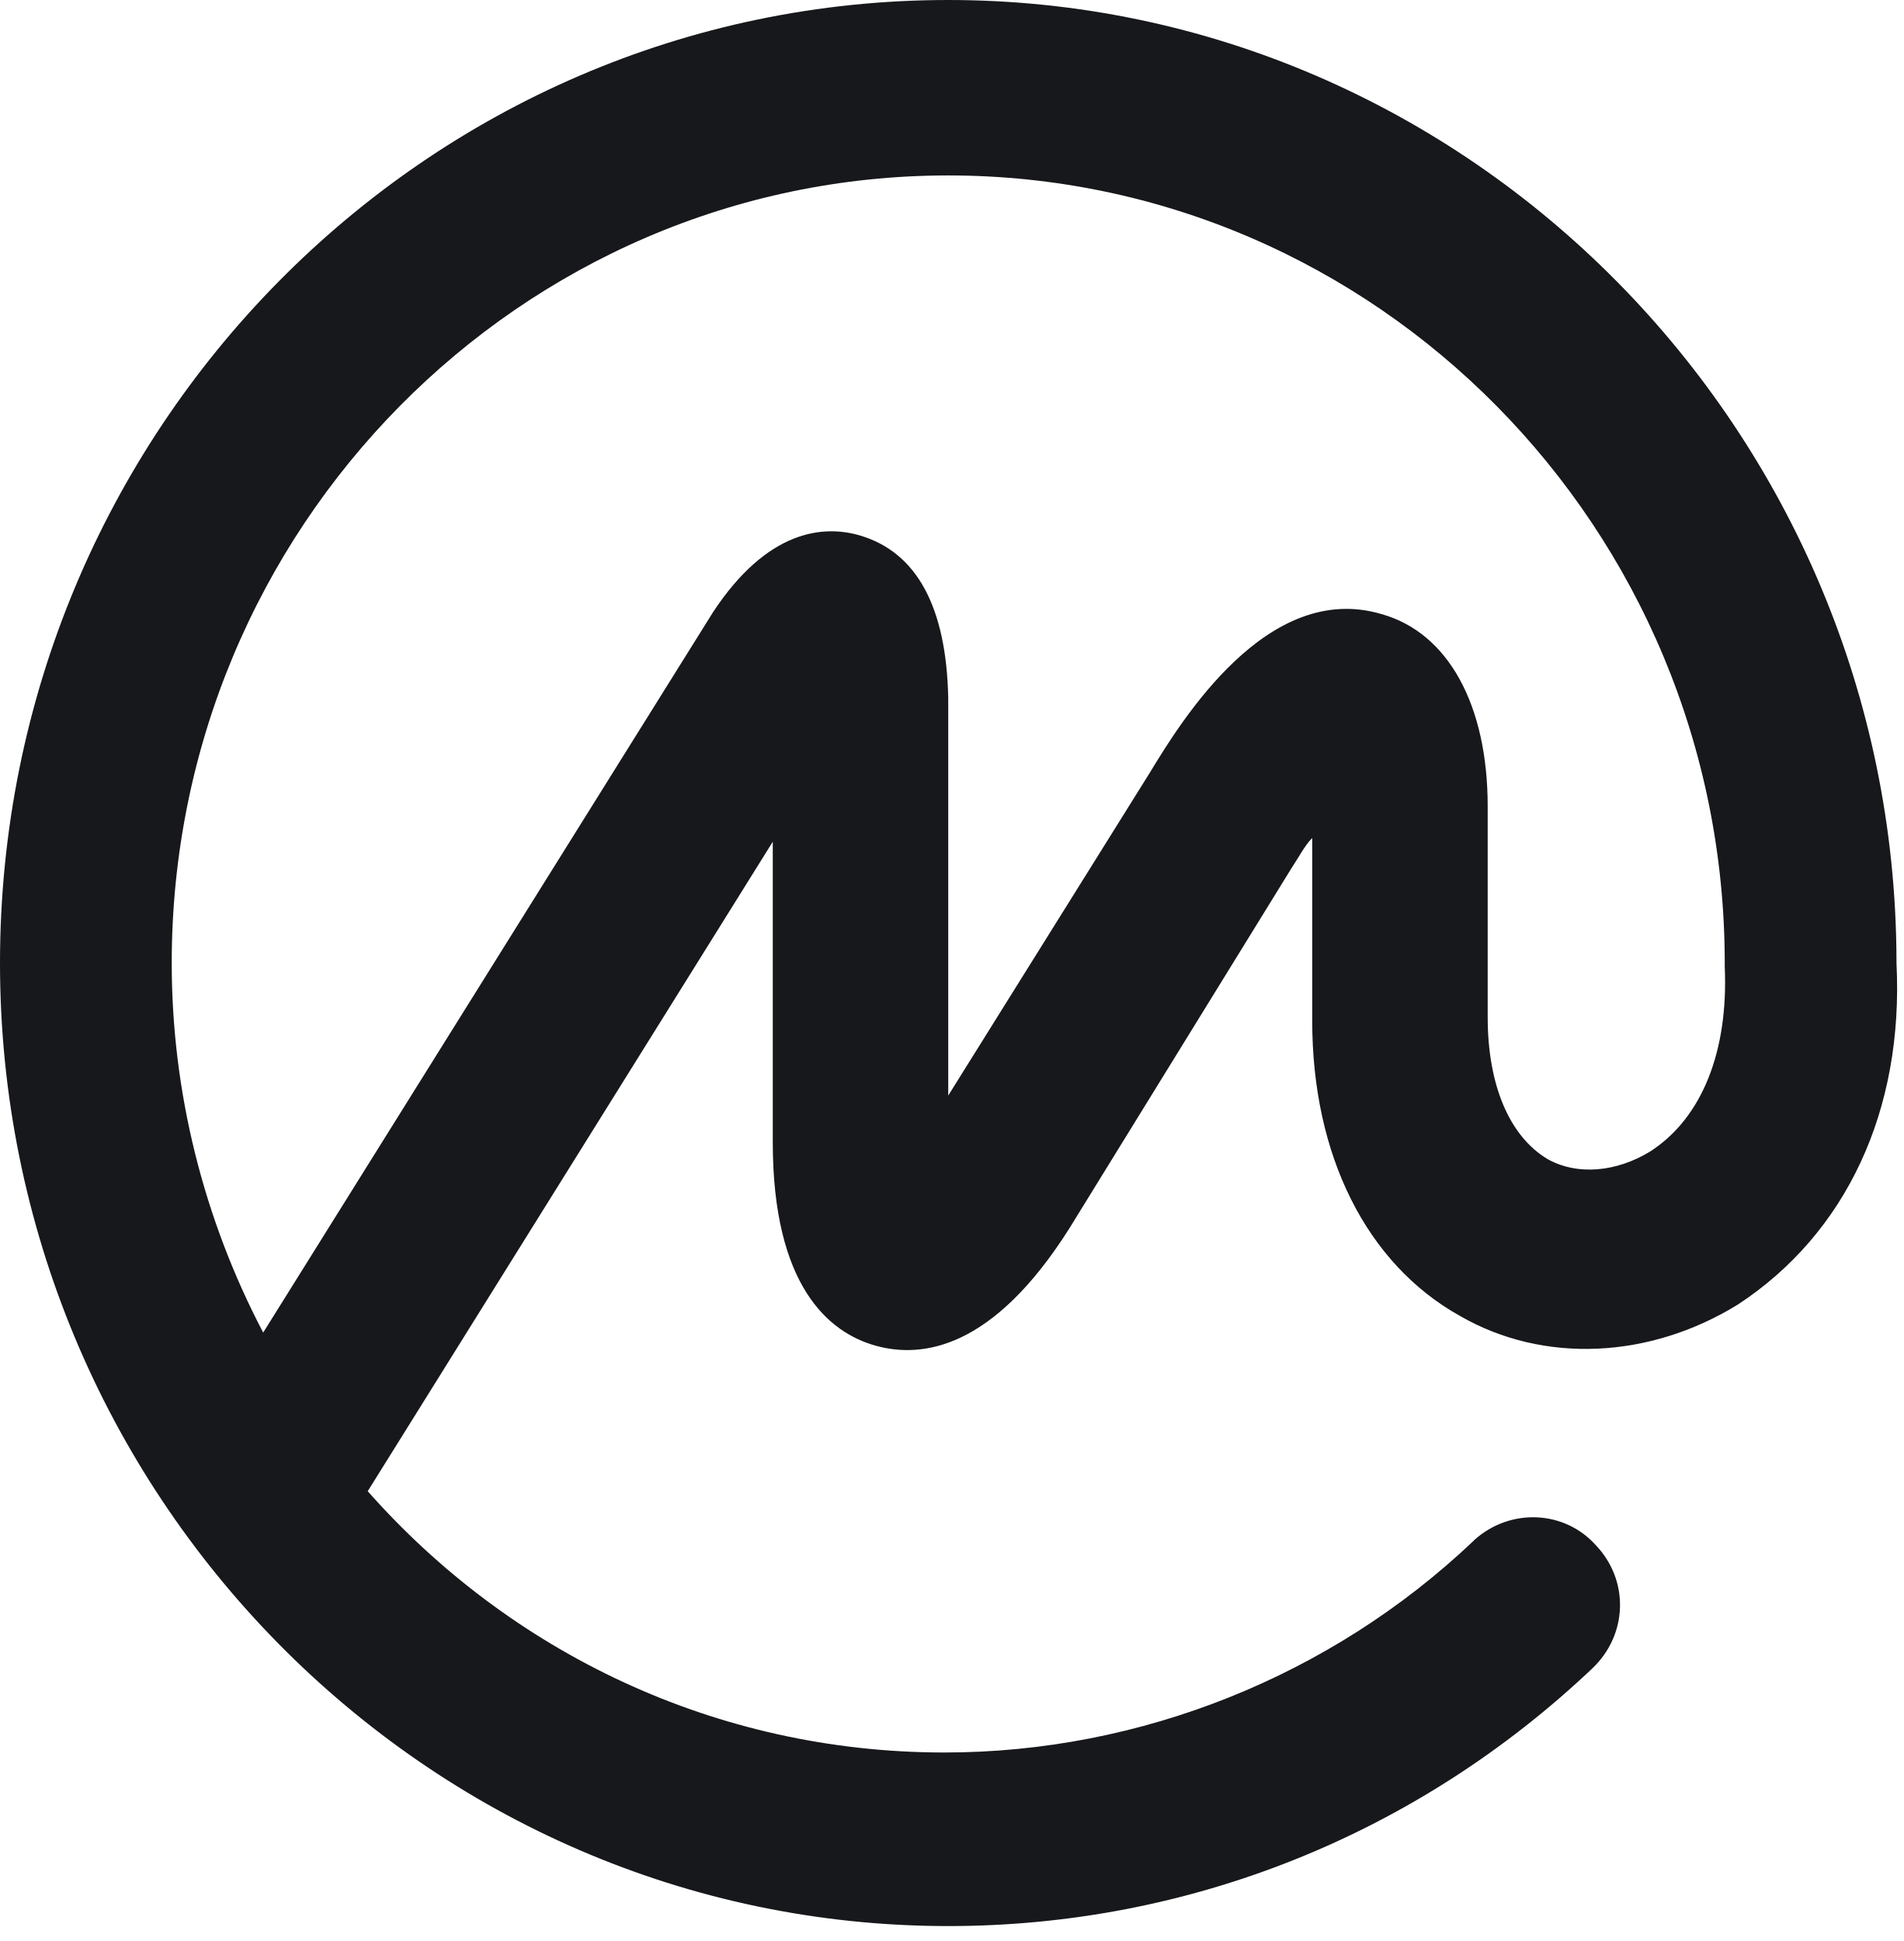
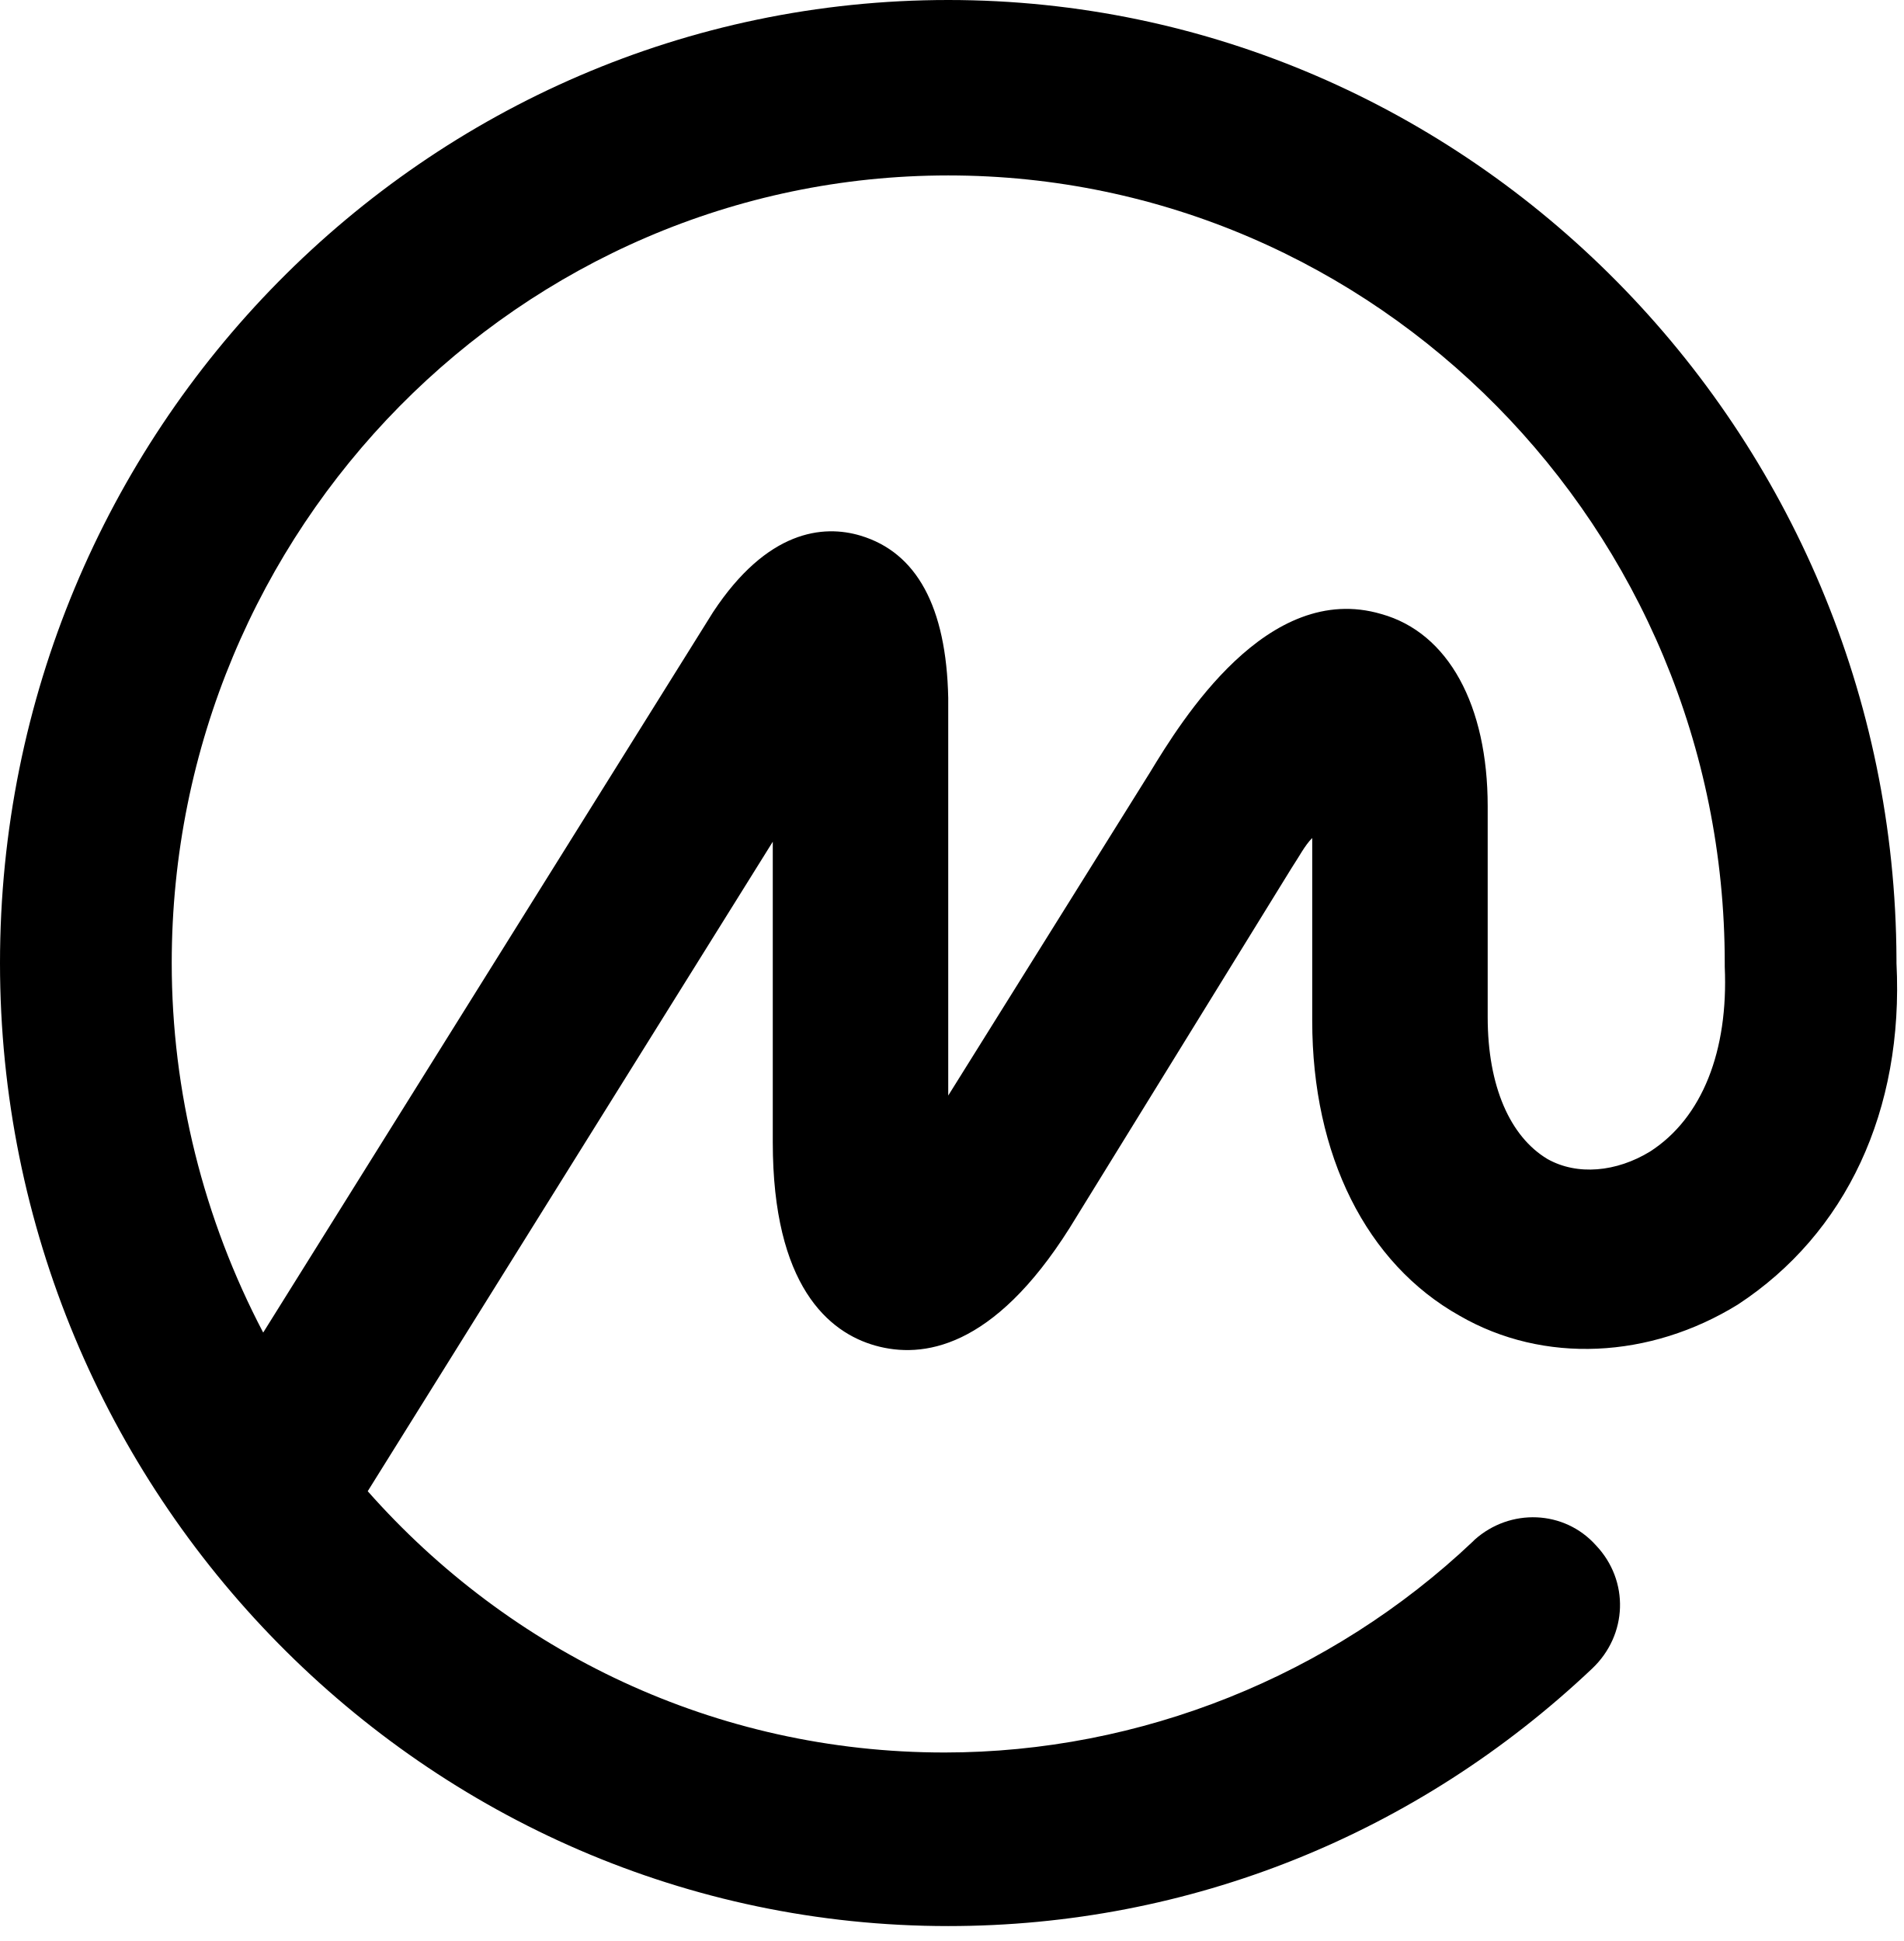
- <svg xmlns="http://www.w3.org/2000/svg" width="102" height="104" viewBox="0 0 102 104" fill="none">
-   <path d="M88.4 61.7C86.6 62.8 84.5 63 82.9 62.1C80.9 60.9 79.7 58.2 79.7 54.5V43.2C79.7 37.8 77.6 33.9 74 32.9C67.9 31.1 63.3 38.6 61.6 41.4L50.8 58.7V37.4C50.7 32.5 49.1 29.6 46.1 28.7C44.1 28.1 41.1 28.4 38.2 32.8L14.1 71.4C10.9 65.3 9.2 58.5 9.2 51.6C9.2 28.3 27.9 9.4 50.8 9.4C73.7 9.4 92.4 28.3 92.4 51.6V51.7V51.8C92.6 56.3 91.2 59.9 88.4 61.7ZM101.6 51.6V51.5V51.4C101.5 23.1 78.7 0 50.8 0C22.8 0 0 23.1 0 51.6C0 80 22.8 103.2 50.8 103.2C63.7 103.2 75.9 98.3 85.3 89.4C87.2 87.6 87.3 84.7 85.5 82.8C83.8 80.9 80.9 80.8 79 82.5C79 82.5 79 82.5 78.9 82.6C71.3 89.8 61.1 93.9 50.6 93.9C38.3 93.9 27.3 88.5 19.7 79.9L41.4 45.1V61.2C41.4 68.9 44.4 71.4 46.9 72.1C49.4 72.8 53.2 72.3 57.3 65.8L69.2 46.5C69.6 45.9 69.9 45.3 70.3 44.9V54.7C70.3 61.9 73.2 67.7 78.2 70.5C82.7 73.1 88.4 72.8 93.1 69.9C98.9 66.1 102 59.5 101.6 51.6Z" fill="#17181B" />
+ <svg xmlns="http://www.w3.org/2000/svg" width="102" height="104" viewBox="0 0 102 104">
+   <path d="M88.4 61.7C86.6 62.8 84.5 63 82.9 62.1C80.9 60.9 79.7 58.2 79.7 54.5V43.2C79.7 37.8 77.6 33.9 74 32.9C67.9 31.1 63.3 38.6 61.6 41.4L50.8 58.7V37.4C50.7 32.5 49.1 29.6 46.1 28.7C44.1 28.1 41.1 28.4 38.2 32.8L14.1 71.4C10.9 65.3 9.2 58.5 9.2 51.6C9.2 28.3 27.9 9.4 50.8 9.4C73.7 9.4 92.4 28.3 92.4 51.6V51.7V51.8C92.6 56.3 91.2 59.9 88.4 61.7ZM101.6 51.6V51.5V51.4C101.5 23.1 78.7 0 50.8 0C22.8 0 0 23.1 0 51.6C0 80 22.8 103.2 50.8 103.2C63.7 103.2 75.9 98.3 85.3 89.4C87.2 87.6 87.3 84.7 85.5 82.8C83.8 80.9 80.9 80.8 79 82.5C79 82.5 79 82.5 78.9 82.6C71.3 89.8 61.1 93.9 50.6 93.9C38.3 93.9 27.3 88.5 19.7 79.9L41.4 45.1V61.2C41.4 68.9 44.4 71.4 46.9 72.1C49.4 72.8 53.2 72.3 57.3 65.8L69.2 46.5C69.6 45.9 69.9 45.3 70.3 44.9V54.7C70.3 61.9 73.2 67.7 78.2 70.5C82.7 73.1 88.4 72.8 93.1 69.9C98.9 66.1 102 59.5 101.6 51.6Z" fill="current" />
</svg>
